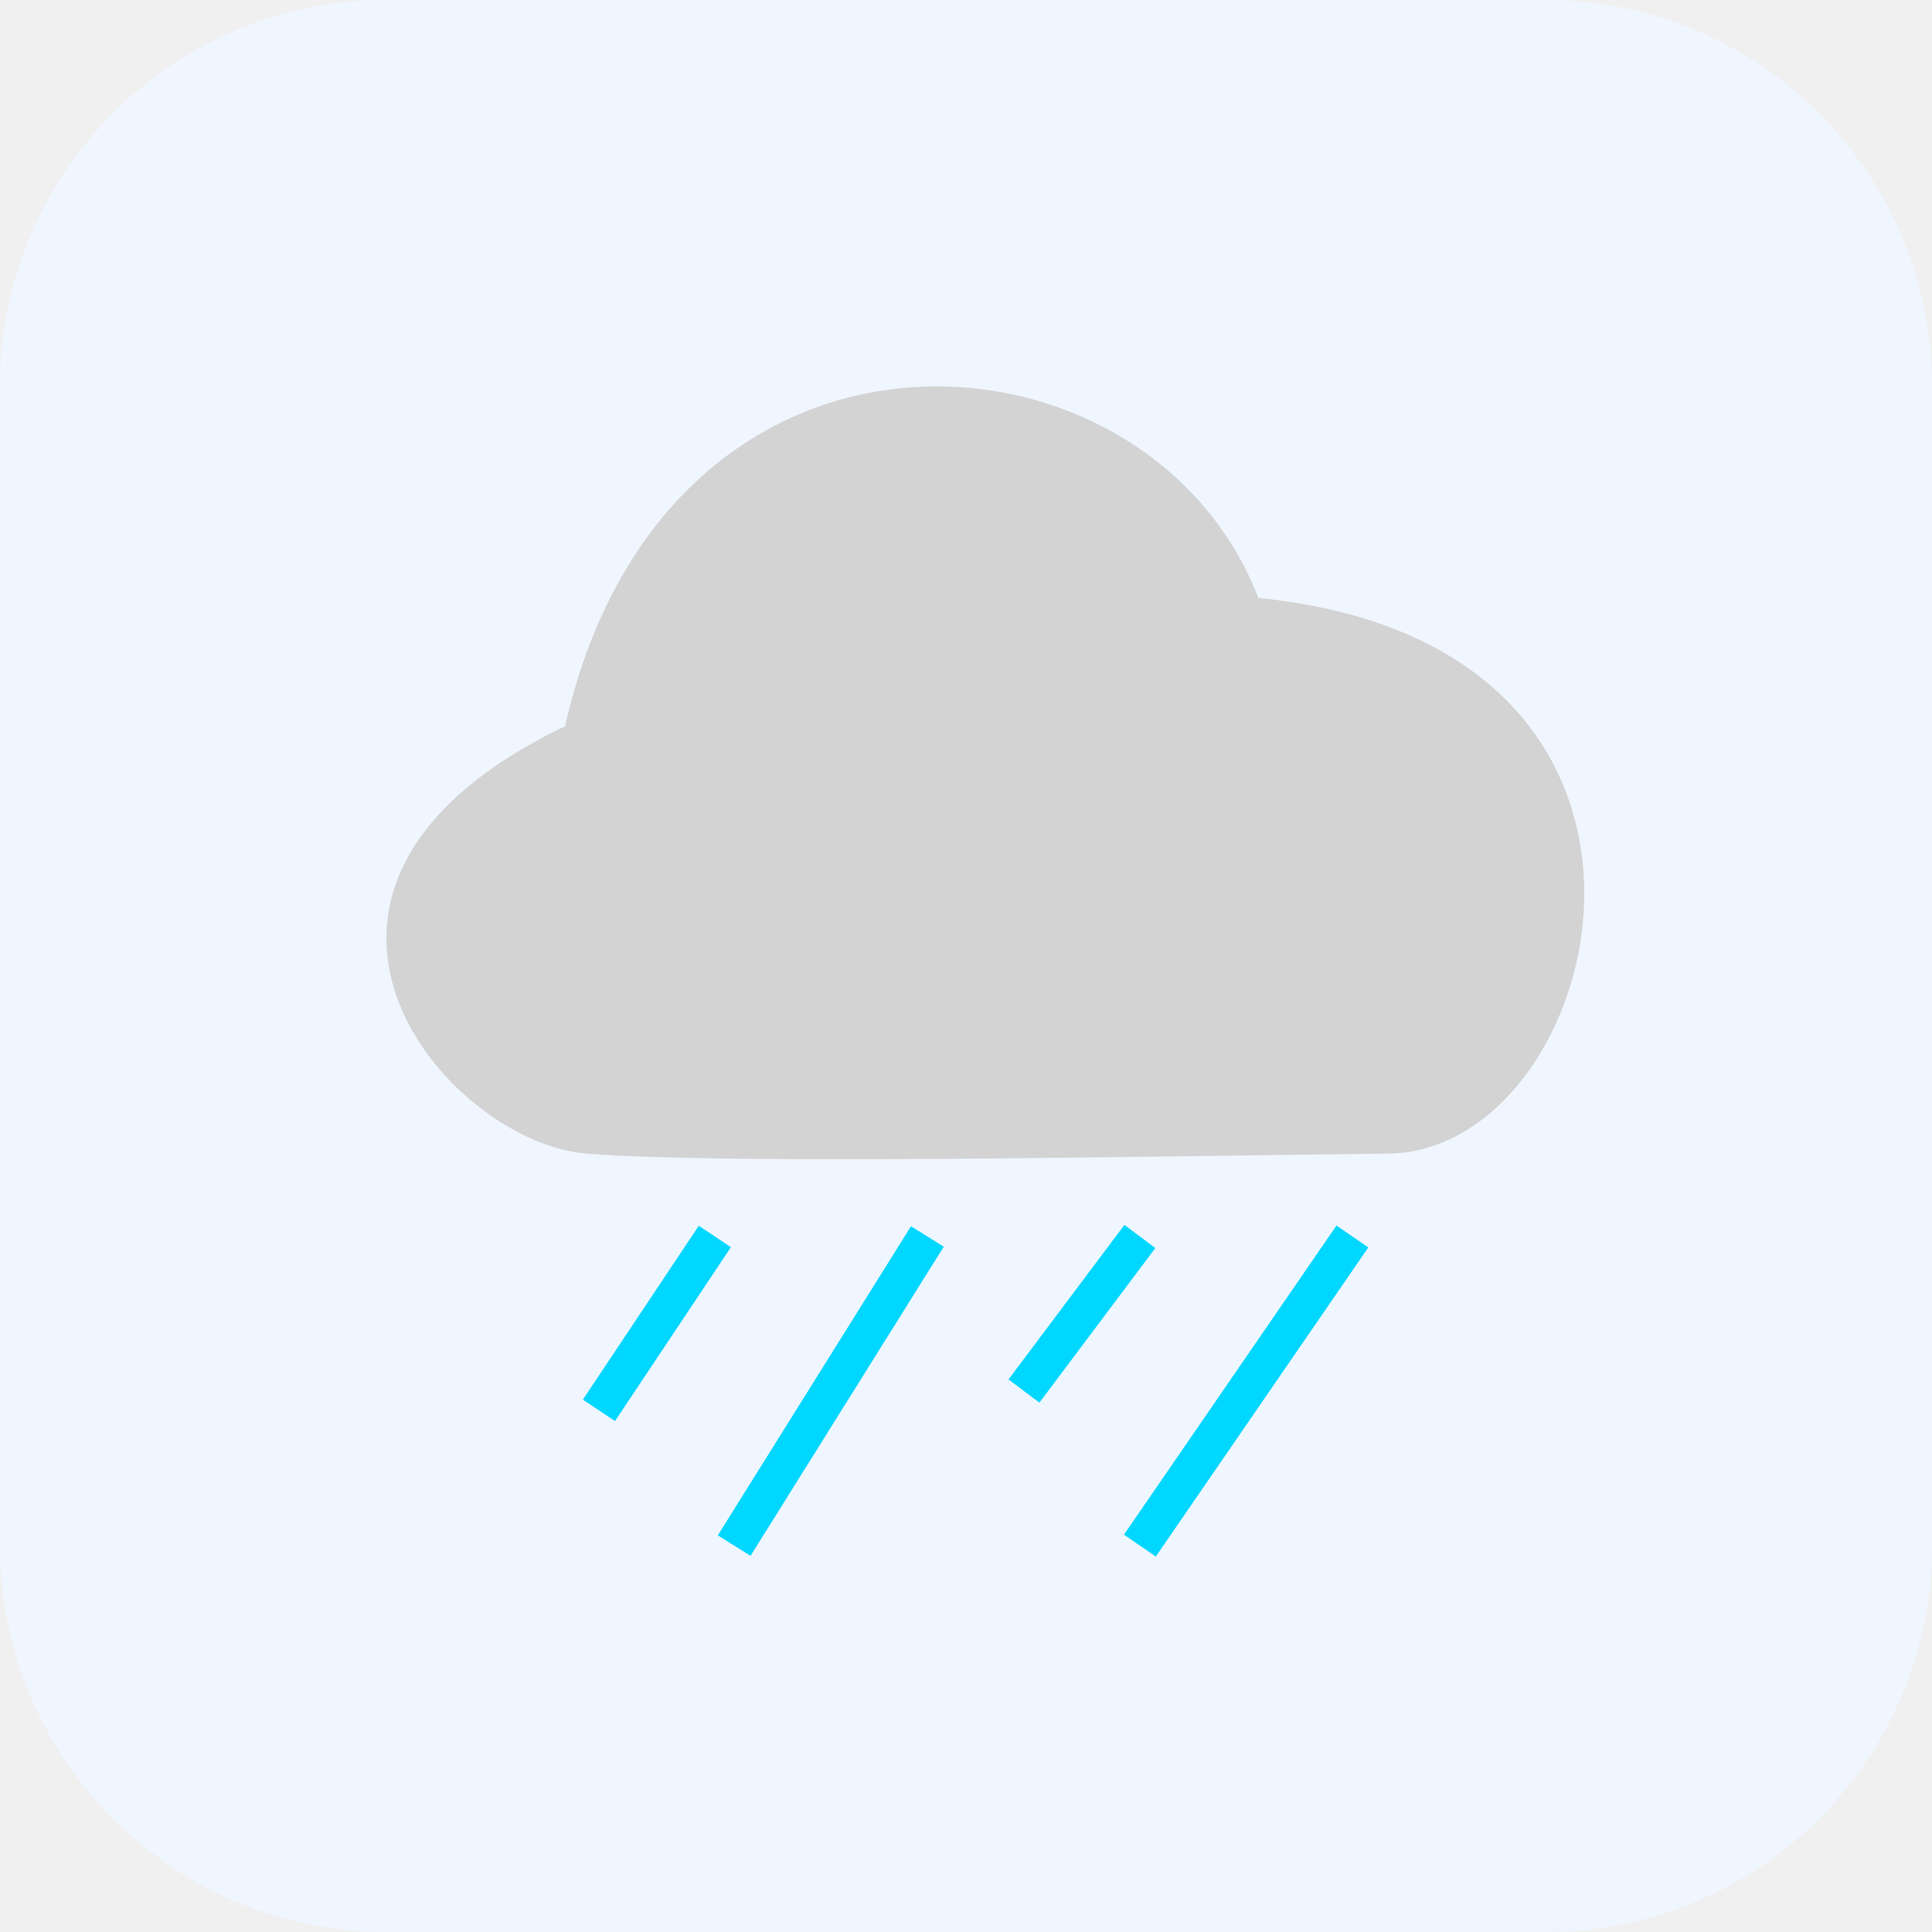
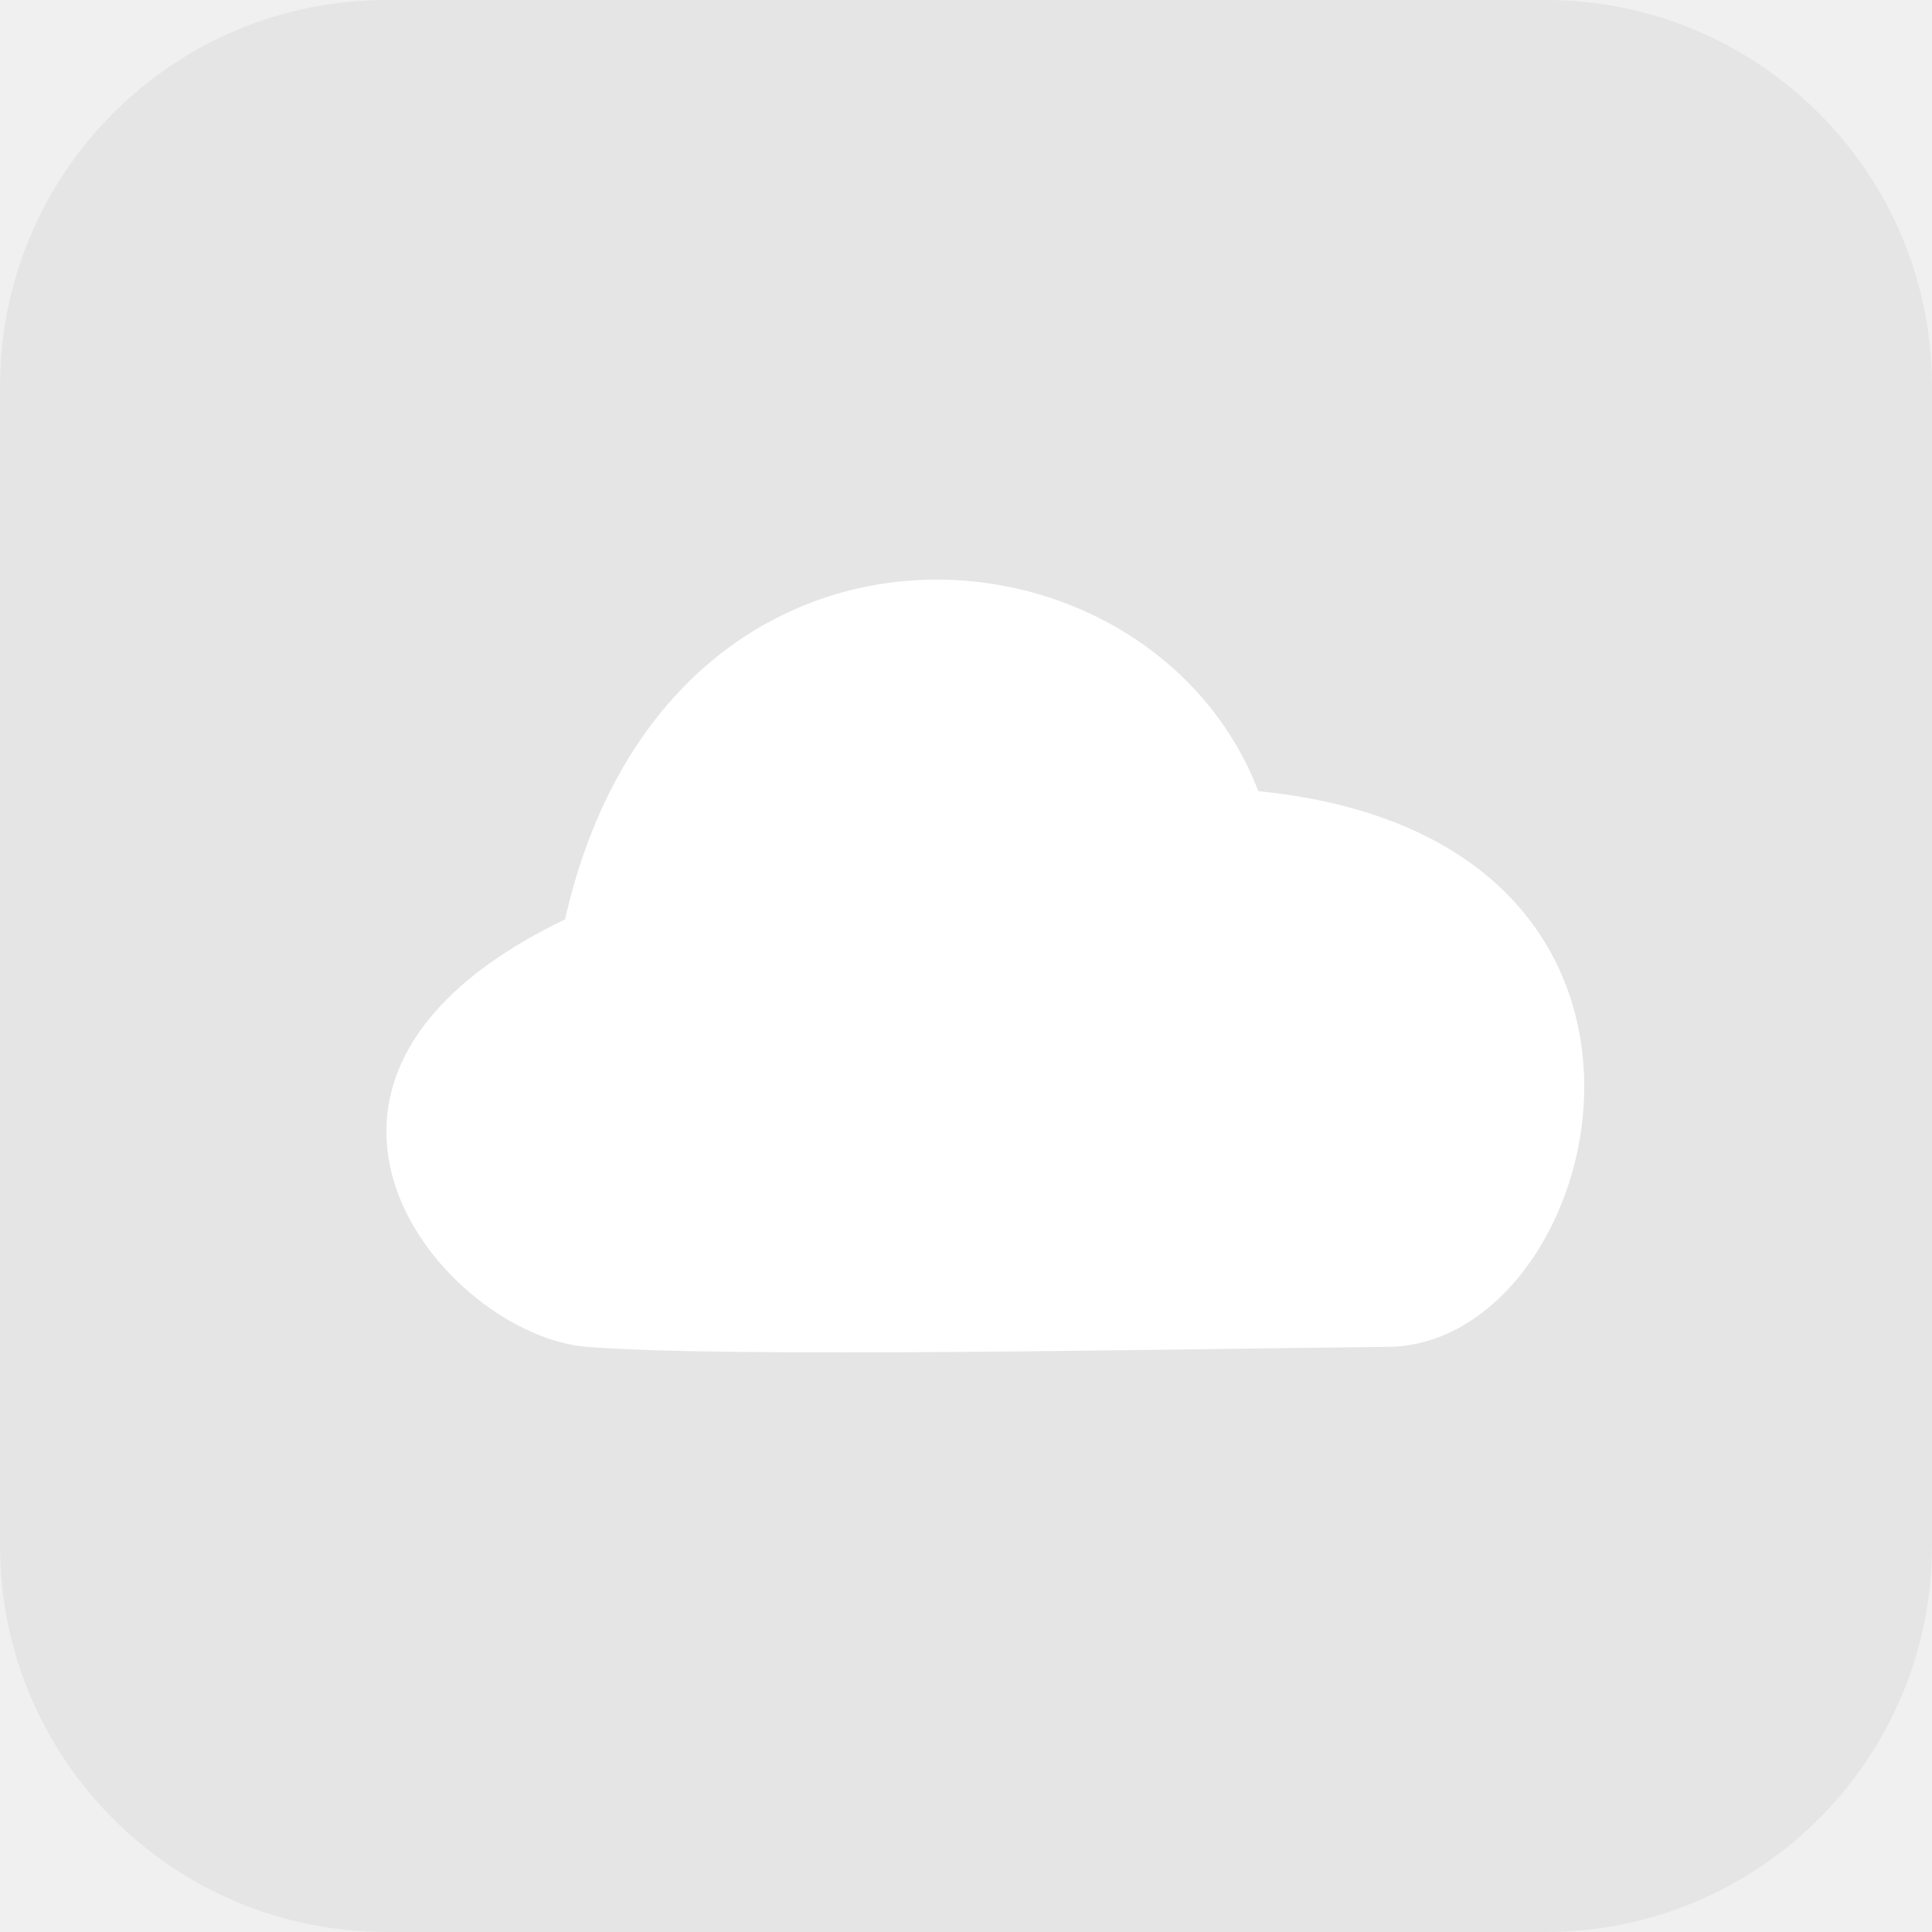
<svg xmlns="http://www.w3.org/2000/svg" width="50" height="50" viewBox="0 0 50 50" fill="none">
-   <rect width="50" height="50" rx="10" fill="#EFF6FF" />
-   <path d="M14.623 18.794C17.256 7.188 29.737 8.131 32.566 15.475C44.901 16.705 41.6 29.796 35.93 29.856C30.26 29.915 18.839 30.148 15.183 29.856C11.527 29.563 5.907 22.987 14.623 18.794Z" fill="#D3D3D3" />
-   <path d="M18.5 32L15.5 36.5M24 32L19 40M29.5 32L26.5 36M35 32L29.5 40" stroke="#00D7FF" />
+   <rect width="50" height="50" rx="10" fill="#E5E5E5" />
+   <path d="M14.623 23.794C17.256 12.188 29.737 13.131 32.566 20.475C44.901 21.705 41.6 34.796 35.93 34.856C30.26 34.915 18.839 35.148 15.183 34.856C11.527 34.563 5.907 27.987 14.623 23.794Z" fill="white" />
</svg>
